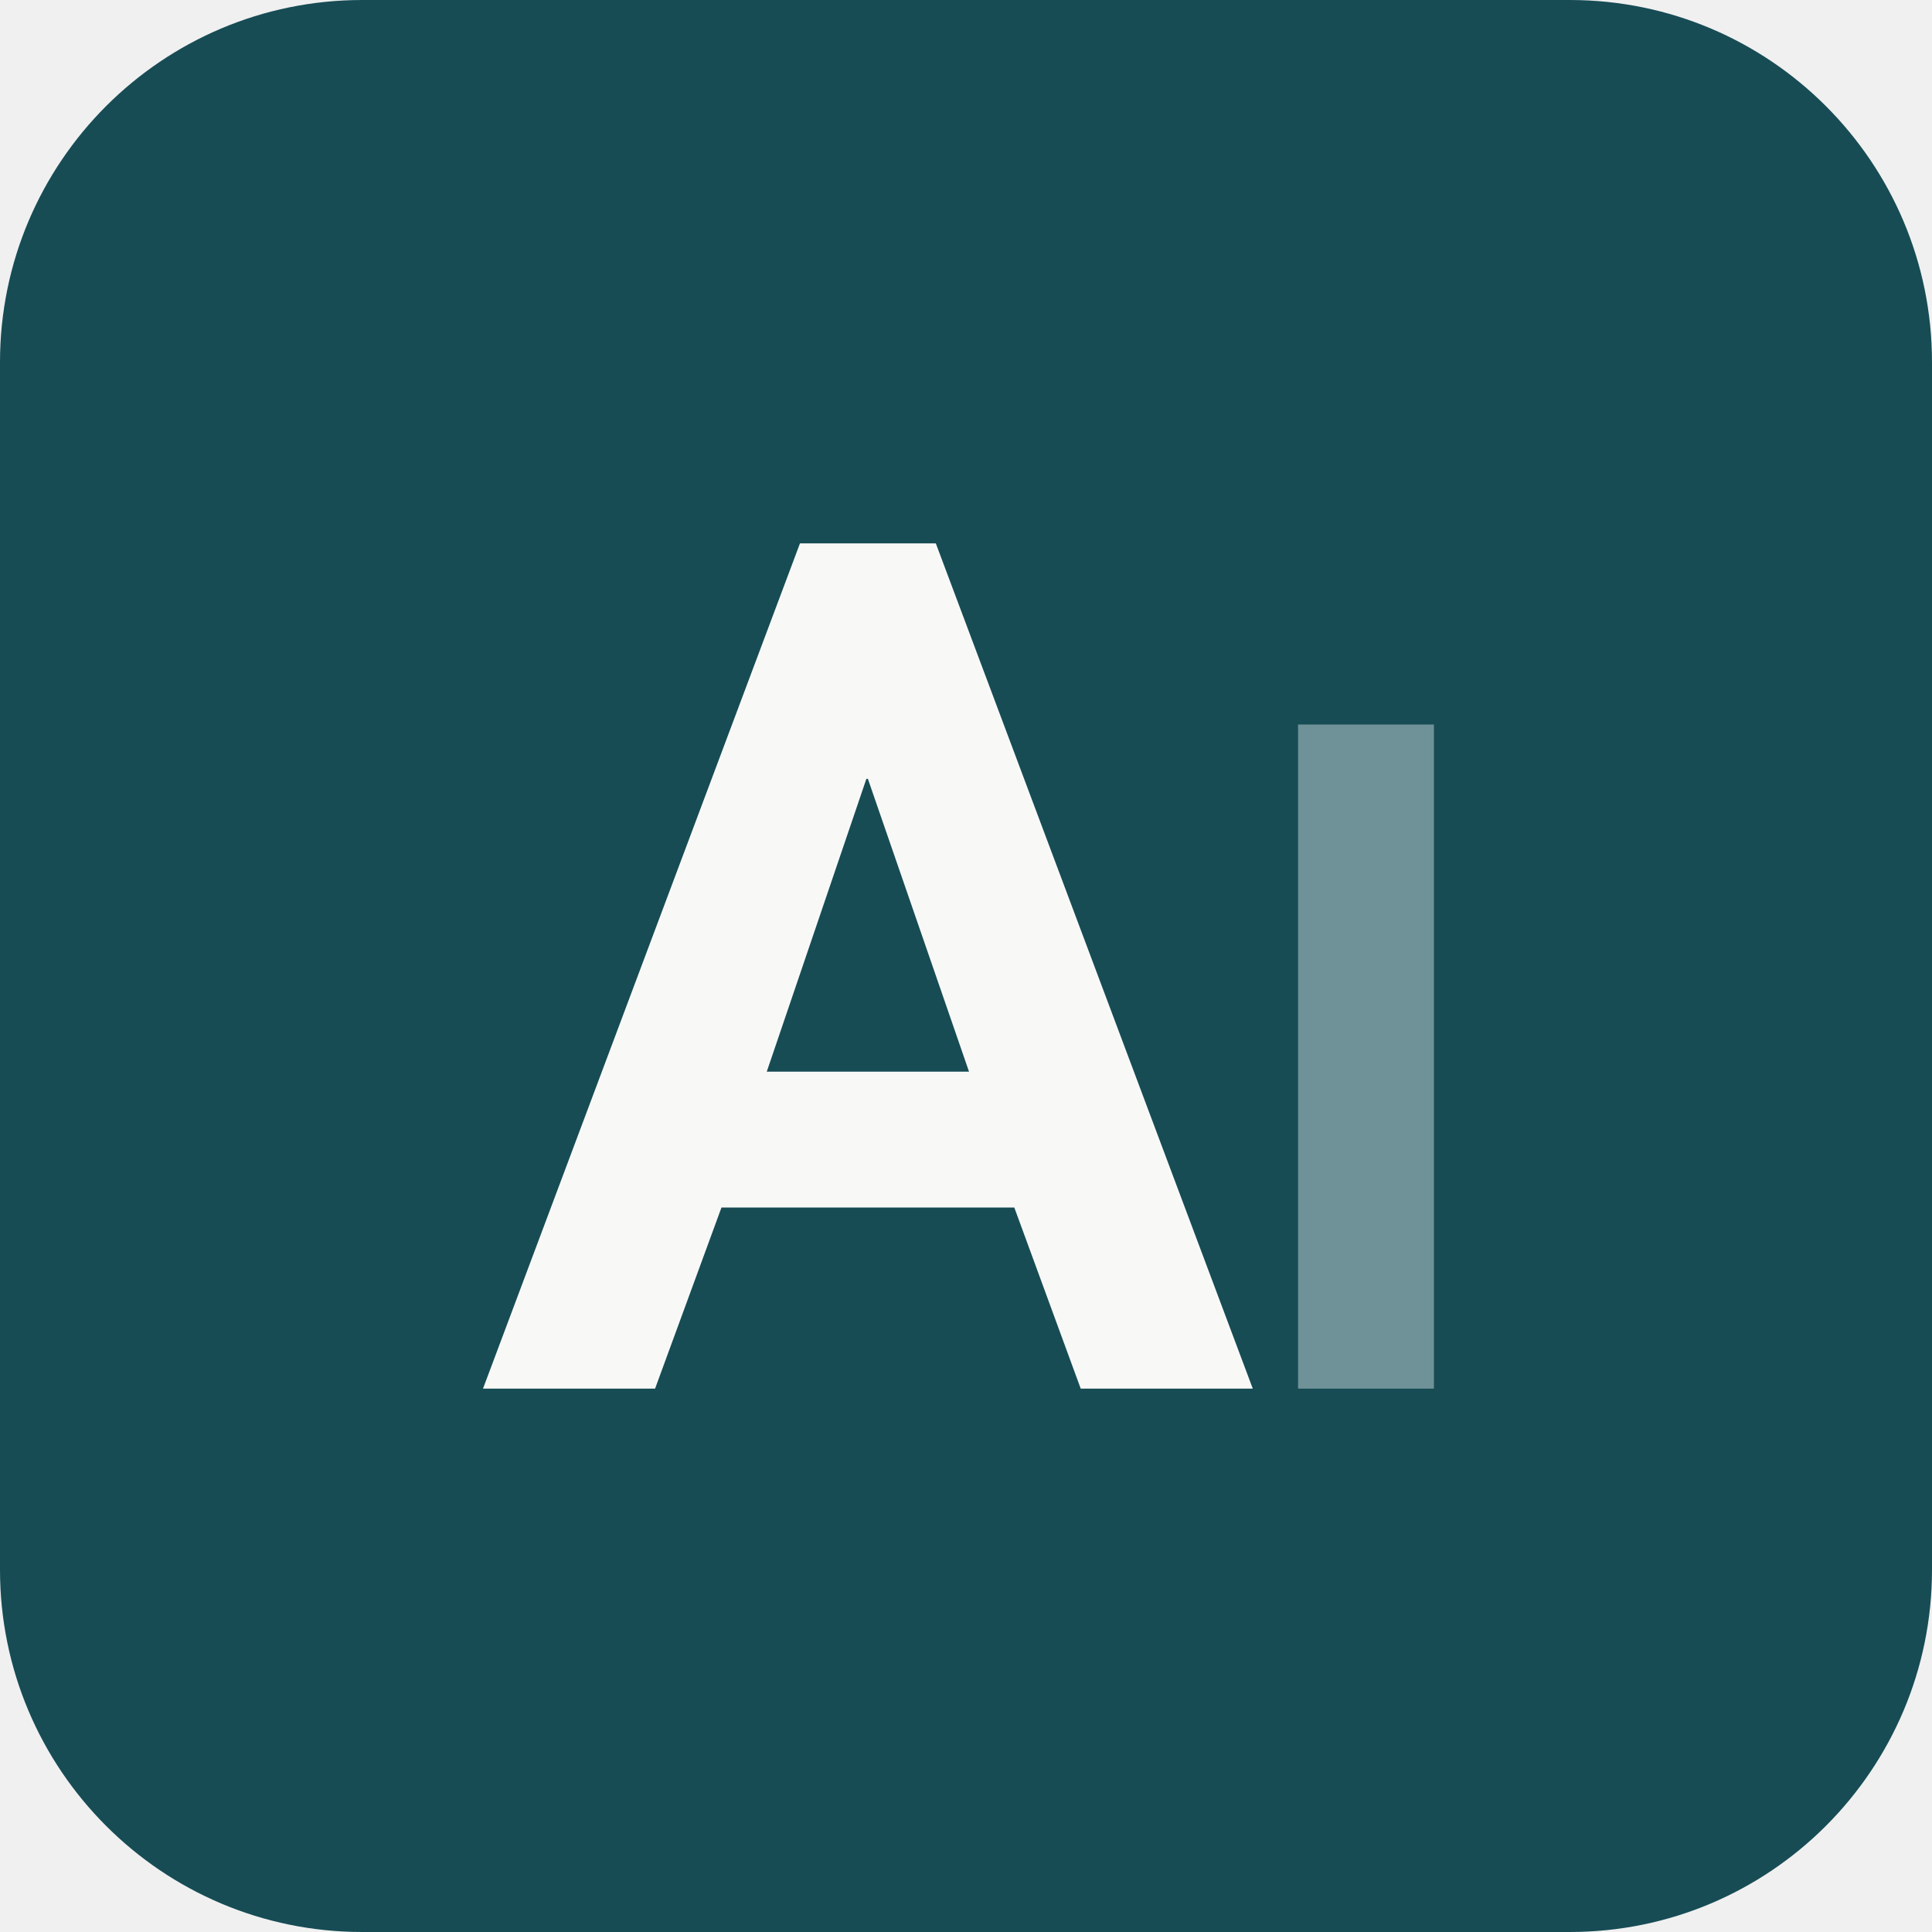
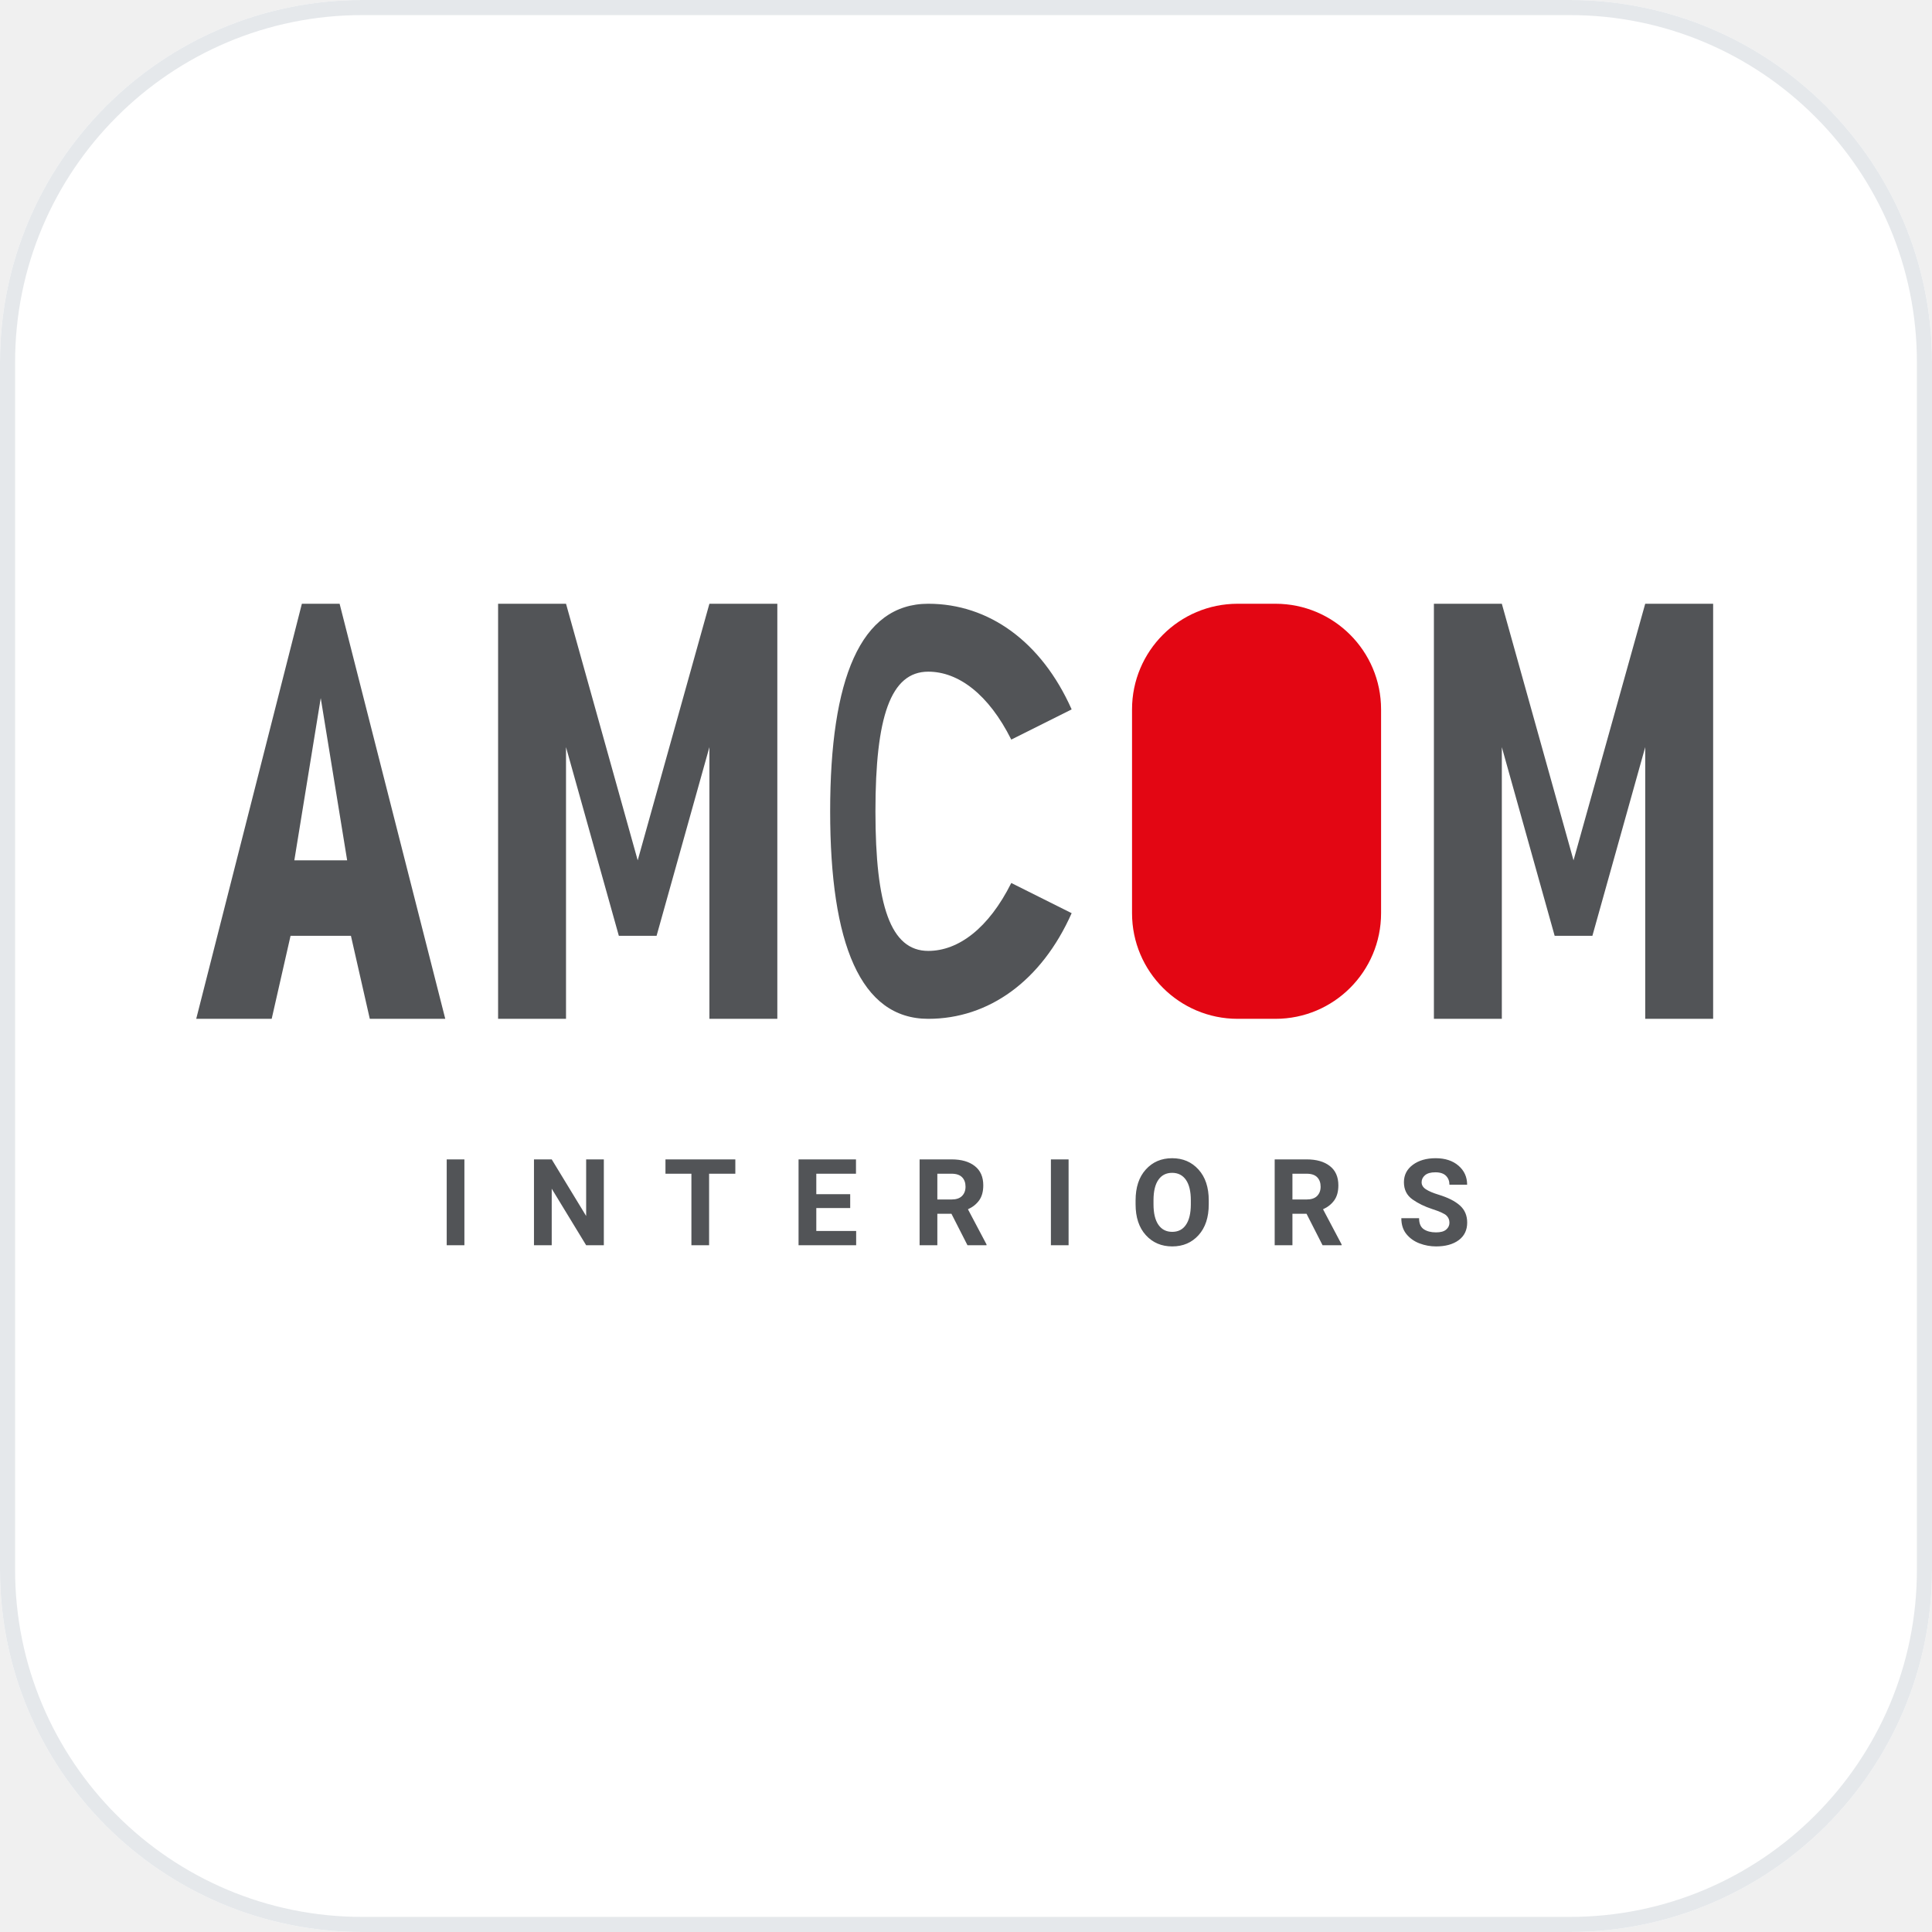
- <svg xmlns="http://www.w3.org/2000/svg" viewBox="0 0 64 64" fill="none">
-   <rect width="64" height="64" rx="12" fill="#174C55" />
-   <path d="M16 46L26.5 18H31L41.5 46H35.8L33.6 40H23.9L21.7 46H16ZM25.4 35.5H32.1L28.75 25.8H28.7L25.4 35.5Z" fill="#F8F9F7" />
-   <path d="M43 24V46H47.5V24H43Z" fill="#6E9297" />
+ <svg xmlns="http://www.w3.org/2000/svg" viewBox="0 0 512 512" width="100%" height="100%">
+   <rect width="512" height="512" rx="96" fill="#FFFFFF" />
+   <rect x="2" y="2" width="508" height="508" rx="94" fill="none" stroke="#E5E8EB" stroke-width="4" />
+   <path d="M 80,160 L 90,160 L 118,270 L 98,270 L 93,248 L 77,248 L 72,270 L 52,270 Z M 85,185 L 78,228 L 92,228 Z" fill="#525457" />
+   <path d="M 132,160 L 150,160 L 169,228 L 188,160 L 206,160 L 206,270 L 188,270 L 188,198 L 174,248 L 164,248 L 150,198 L 150,270 L 132,270 Z" fill="#525457" />
+   <path d="M 284,188 C 276,170 262,160 246,160 C 228,160 220,180 220,215 C 220,250 228,270 246,270 C 262,270 276,260 284,242 L 268,234 C 262,246 254,252 246,252 C 236,252 232,240 232,215 C 232,190 236,178 246,178 C 254,178 262,184 268,196 Z" fill="#525457" />
+   <rect x="300" y="160" width="66" height="110" rx="28" fill="#E30613" />
+   <path d="M 380,160 L 398,160 L 417,228 L 436,160 L 454,160 L 454,270 L 436,270 L 436,198 L 422,248 L 412,248 L 398,198 L 398,270 L 380,270 Z" fill="#525457" />
+   <text x="253" y="330" text-anchor="middle" fill="#525457" font-family="-apple-system, BlinkMacSystemFont, 'Segoe UI', Roboto, 'Helvetica Neue', Arial, sans-serif" font-size="32" font-weight="700" letter-spacing="0.44em">
+     INTERIORS
+   </text>
</svg>
